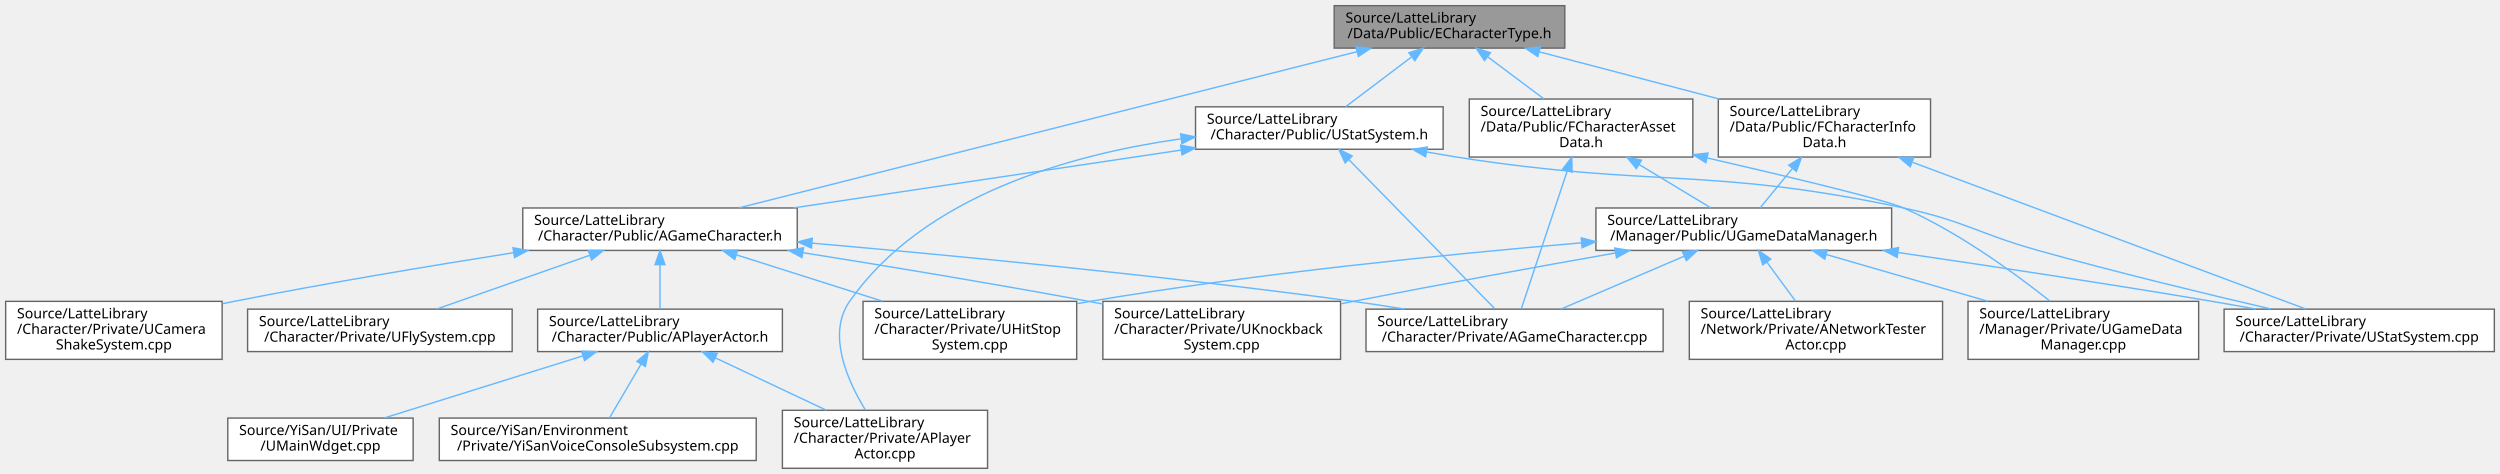
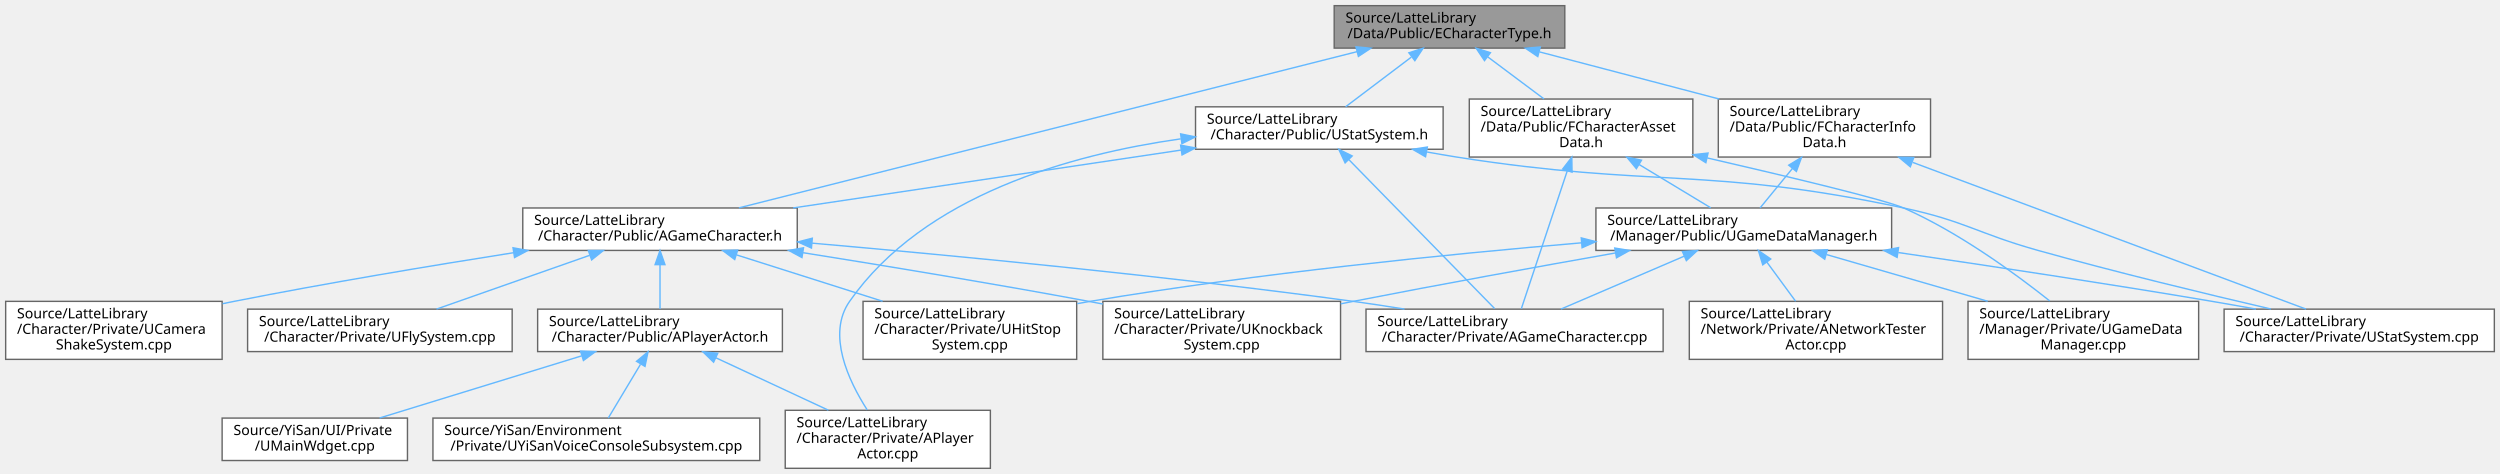
<svg xmlns="http://www.w3.org/2000/svg" xmlns:xlink="http://www.w3.org/1999/xlink" width="1767pt" height="335pt" viewBox="0.00 0.00 1767.00 335.00">
  <g id="graph0" class="graph" transform="scale(1 1) rotate(0) translate(4 331)">
    <g id="Node000001" class="node">
      <g id="a_Node000001">
        <a xlink:title="ECharacterType 열거형에 대한 Doxygen 주석을 제공합니다.">
          <polygon fill="#999999" stroke="#666666" points="1102,-327 939,-327 939,-297 1102,-297 1102,-327" />
          <text text-anchor="start" x="947" y="-315" font-family="Malgun Gothic" font-size="10.00">Source/LatteLibrary</text>
          <text text-anchor="middle" x="1020.5" y="-304" font-family="Malgun Gothic" font-size="10.00">/Data/Public/ECharacterType.h</text>
        </a>
      </g>
    </g>
    <g id="Node000002" class="node">
      <g id="a_Node000002">
        <a xlink:href="AGameCharacter_8h.html" target="_top" xlink:title="LatteLibrary 전반에서 사용하는 기반 캐릭터 클래스를 선언합니다.">
          <polygon fill="white" stroke="#666666" points="559.5,-184 365.5,-184 365.5,-154 559.5,-154 559.5,-184" />
          <text text-anchor="start" x="373.5" y="-172" font-family="Malgun Gothic" font-size="10.00">Source/LatteLibrary</text>
          <text text-anchor="middle" x="462.5" y="-161" font-family="Malgun Gothic" font-size="10.00">/Character/Public/AGameCharacter.h</text>
        </a>
      </g>
    </g>
    <g id="edge1_Node000001_Node000002" class="edge">
      <g id="a_edge1_Node000001_Node000002">
        <a xlink:title=" ">
          <path fill="none" stroke="#63b8ff" d="M955.25,-294.51C844.6,-266.55 622.07,-210.32 518.23,-184.08" />
          <polygon fill="#63b8ff" stroke="#63b8ff" points="954.4,-297.91 964.96,-296.96 956.12,-291.12 954.4,-297.91" />
        </a>
      </g>
    </g>
    <g id="Node000012" class="node">
      <g id="a_Node000012">
        <a xlink:href="UStatSystem_8h.html" target="_top" xlink:title="UStatSystem 선언에 대한 Doxygen 주석을 제공합니다.">
          <polygon fill="white" stroke="#666666" points="1016,-255.5 841,-255.5 841,-225.5 1016,-225.5 1016,-255.5" />
          <text text-anchor="start" x="849" y="-243.5" font-family="Malgun Gothic" font-size="10.00">Source/LatteLibrary</text>
          <text text-anchor="middle" x="928.5" y="-232.5" font-family="Malgun Gothic" font-size="10.00">/Character/Public/UStatSystem.h</text>
        </a>
      </g>
    </g>
    <g id="edge11_Node000001_Node000012" class="edge">
      <g id="a_edge11_Node000001_Node000012">
        <a xlink:title=" ">
          <path fill="none" stroke="#63b8ff" d="M993.53,-290.63C978.6,-279.35 960.43,-265.62 947.09,-255.54" />
          <polygon fill="#63b8ff" stroke="#63b8ff" points="991.79,-293.7 1001.88,-296.94 996.01,-288.12 991.79,-293.7" />
        </a>
      </g>
    </g>
    <g id="Node000014" class="node">
      <g id="a_Node000014">
        <a xlink:href="FCharacterAssetData_8h.html" target="_top" xlink:title="FCharacterAssetData 구조체에 대한 Doxygen 주석을 제공합니다.">
          <polygon fill="white" stroke="#666666" points="1192.5,-261 1034.5,-261 1034.5,-220 1192.5,-220 1192.5,-261" />
          <text text-anchor="start" x="1042.5" y="-249" font-family="Malgun Gothic" font-size="10.00">Source/LatteLibrary</text>
          <text text-anchor="start" x="1042.5" y="-238" font-family="Malgun Gothic" font-size="10.00">/Data/Public/FCharacterAsset</text>
          <text text-anchor="middle" x="1113.5" y="-227" font-family="Malgun Gothic" font-size="10.00">Data.h</text>
        </a>
      </g>
    </g>
    <g id="edge16_Node000001_Node000014" class="edge">
      <g id="a_edge16_Node000001_Node000014">
        <a xlink:title=" ">
          <path fill="none" stroke="#63b8ff" d="M1047.56,-290.77C1060.08,-281.42 1074.9,-270.35 1087.31,-261.07" />
          <polygon fill="#63b8ff" stroke="#63b8ff" points="1045.24,-288.15 1039.32,-296.94 1049.43,-293.75 1045.24,-288.15" />
        </a>
      </g>
    </g>
    <g id="Node000018" class="node">
      <g id="a_Node000018">
        <a xlink:href="FCharacterInfoData_8h.html" target="_top" xlink:title="FCharacterInfoData 구조체에 대한 Doxygen 주석을 제공합니다.">
          <polygon fill="white" stroke="#666666" points="1360.5,-261 1210.5,-261 1210.5,-220 1360.5,-220 1360.5,-261" />
          <text text-anchor="start" x="1218.5" y="-249" font-family="Malgun Gothic" font-size="10.00">Source/LatteLibrary</text>
          <text text-anchor="start" x="1218.5" y="-238" font-family="Malgun Gothic" font-size="10.00">/Data/Public/FCharacterInfo</text>
          <text text-anchor="middle" x="1285.5" y="-227" font-family="Malgun Gothic" font-size="10.00">Data.h</text>
        </a>
      </g>
    </g>
    <g id="edge26_Node000001_Node000018" class="edge">
      <g id="a_edge26_Node000001_Node000018">
        <a xlink:title=" ">
          <path fill="none" stroke="#63b8ff" d="M1084.1,-294.32C1122.32,-284.3 1171.12,-271.5 1211.12,-261.01" />
          <polygon fill="#63b8ff" stroke="#63b8ff" points="1082.91,-291.01 1074.13,-296.94 1084.69,-297.78 1082.91,-291.01" />
        </a>
      </g>
    </g>
    <g id="Node000003" class="node">
      <g id="a_Node000003">
        <a xlink:href="AGameCharacter_8cpp.html" target="_top" xlink:title="AGameCharacter 구현에 대한 Doxygen 주석을 제공합니다.">
          <polygon fill="white" stroke="#666666" points="1171.5,-112.5 961.5,-112.5 961.5,-82.5 1171.5,-82.5 1171.5,-112.5" />
          <text text-anchor="start" x="969.5" y="-100.5" font-family="Malgun Gothic" font-size="10.00">Source/LatteLibrary</text>
          <text text-anchor="middle" x="1066.5" y="-89.5" font-family="Malgun Gothic" font-size="10.00">/Character/Private/AGameCharacter.cpp</text>
        </a>
      </g>
    </g>
    <g id="edge2_Node000002_Node000003" class="edge">
      <g id="a_edge2_Node000002_Node000003">
        <a xlink:title=" ">
          <path fill="none" stroke="#63b8ff" d="M569.94,-159.14C669.38,-150.45 821.23,-135.9 952.5,-118 964.24,-116.4 976.62,-114.5 988.73,-112.53" />
          <polygon fill="#63b8ff" stroke="#63b8ff" points="569.54,-155.67 559.88,-160.02 570.15,-162.64 569.54,-155.67" />
        </a>
      </g>
    </g>
    <g id="Node000004" class="node">
      <g id="a_Node000004">
        <a xlink:href="UCameraShakeSystem_8cpp.html" target="_top" xlink:title="UCameraShakeSystem 구현에 대한 Doxygen 주석을 제공합니다.">
          <polygon fill="white" stroke="#666666" points="153,-118 0,-118 0,-77 153,-77 153,-118" />
          <text text-anchor="start" x="8" y="-106" font-family="Malgun Gothic" font-size="10.00">Source/LatteLibrary</text>
          <text text-anchor="start" x="8" y="-95" font-family="Malgun Gothic" font-size="10.00">/Character/Private/UCamera</text>
          <text text-anchor="middle" x="76.5" y="-84" font-family="Malgun Gothic" font-size="10.00">ShakeSystem.cpp</text>
        </a>
      </g>
    </g>
    <g id="edge3_Node000002_Node000004" class="edge">
      <g id="a_edge3_Node000002_Node000004">
        <a xlink:title=" ">
          <path fill="none" stroke="#63b8ff" d="M359.08,-152.41C300.88,-143.24 226.96,-130.93 161.5,-118 158.83,-117.47 156.11,-116.92 153.37,-116.35" />
          <polygon fill="#63b8ff" stroke="#63b8ff" points="358.6,-155.88 369.02,-153.97 359.68,-148.97 358.6,-155.88" />
        </a>
      </g>
    </g>
    <g id="Node000005" class="node">
      <g id="a_Node000005">
        <a xlink:href="UFlySystem_8cpp.html" target="_top" xlink:title="UFlySystem 구현에 대한 Doxygen 주석을 제공합니다.">
          <polygon fill="white" stroke="#666666" points="358,-112.5 171,-112.5 171,-82.5 358,-82.5 358,-112.5" />
          <text text-anchor="start" x="179" y="-100.5" font-family="Malgun Gothic" font-size="10.00">Source/LatteLibrary</text>
          <text text-anchor="middle" x="264.5" y="-89.5" font-family="Malgun Gothic" font-size="10.00">/Character/Private/UFlySystem.cpp</text>
        </a>
      </g>
    </g>
    <g id="edge4_Node000002_Node000005" class="edge">
      <g id="a_edge4_Node000002_Node000005">
        <a xlink:title=" ">
          <path fill="none" stroke="#63b8ff" d="M412.83,-150.57C379.35,-138.81 335.76,-123.51 304.51,-112.54" />
          <polygon fill="#63b8ff" stroke="#63b8ff" points="411.84,-153.93 422.43,-153.94 414.16,-147.32 411.84,-153.93" />
        </a>
      </g>
    </g>
    <g id="Node000006" class="node">
      <g id="a_Node000006">
        <a xlink:href="UHitStopSystem_8cpp.html" target="_top" xlink:title="UHitStopSystem 구현에 대한 Doxygen 주석을 제공합니다.">
          <polygon fill="white" stroke="#666666" points="757,-118 606,-118 606,-77 757,-77 757,-118" />
          <text text-anchor="start" x="614" y="-106" font-family="Malgun Gothic" font-size="10.00">Source/LatteLibrary</text>
          <text text-anchor="start" x="614" y="-95" font-family="Malgun Gothic" font-size="10.00">/Character/Private/UHitStop</text>
          <text text-anchor="middle" x="681.5" y="-84" font-family="Malgun Gothic" font-size="10.00">System.cpp</text>
        </a>
      </g>
    </g>
    <g id="edge5_Node000002_Node000006" class="edge">
      <g id="a_edge5_Node000002_Node000006">
        <a xlink:title=" ">
          <path fill="none" stroke="#63b8ff" d="M516.66,-150.81C547.93,-140.89 587.36,-128.37 619.82,-118.07" />
          <polygon fill="#63b8ff" stroke="#63b8ff" points="515.29,-147.57 506.82,-153.94 517.41,-154.25 515.29,-147.57" />
        </a>
      </g>
    </g>
    <g id="Node000007" class="node">
      <g id="a_Node000007">
        <a xlink:href="UKnockbackSystem_8cpp.html" target="_top" xlink:title="UKnockbackSystem 구현에 대한 Doxygen 주석을 제공합니다.">
          <polygon fill="white" stroke="#666666" points="943.5,-118 775.5,-118 775.5,-77 943.5,-77 943.5,-118" />
          <text text-anchor="start" x="783.5" y="-106" font-family="Malgun Gothic" font-size="10.00">Source/LatteLibrary</text>
          <text text-anchor="start" x="783.5" y="-95" font-family="Malgun Gothic" font-size="10.00">/Character/Private/UKnockback</text>
          <text text-anchor="middle" x="859.5" y="-84" font-family="Malgun Gothic" font-size="10.00">System.cpp</text>
        </a>
      </g>
    </g>
    <g id="edge6_Node000002_Node000007" class="edge">
      <g id="a_edge6_Node000002_Node000007">
        <a xlink:title=" ">
          <path fill="none" stroke="#63b8ff" d="M563.56,-152.39C622.55,-143.01 698.36,-130.5 765.5,-118 768.78,-117.39 772.12,-116.76 775.49,-116.11" />
          <polygon fill="#63b8ff" stroke="#63b8ff" points="562.82,-148.96 553.49,-153.98 563.92,-155.87 562.82,-148.96" />
        </a>
      </g>
    </g>
    <g id="Node000008" class="node">
      <g id="a_Node000008">
        <a xlink:href="APlayerActor_8h.html" target="_top" xlink:title="APlayerActor 선언에 대한 Doxygen 주석을 제공합니다.">
          <polygon fill="white" stroke="#666666" points="549,-112.5 376,-112.5 376,-82.5 549,-82.5 549,-112.5" />
          <text text-anchor="start" x="384" y="-100.5" font-family="Malgun Gothic" font-size="10.00">Source/LatteLibrary</text>
          <text text-anchor="middle" x="462.5" y="-89.5" font-family="Malgun Gothic" font-size="10.00">/Character/Public/APlayerActor.h</text>
        </a>
      </g>
    </g>
    <g id="edge7_Node000002_Node000008" class="edge">
      <g id="a_edge7_Node000002_Node000008">
        <a xlink:title=" ">
          <path fill="none" stroke="#63b8ff" d="M462.5,-143.75C462.5,-133.31 462.5,-121.49 462.5,-112.54" />
          <polygon fill="#63b8ff" stroke="#63b8ff" points="459,-143.94 462.5,-153.94 466,-143.94 459,-143.94" />
        </a>
      </g>
    </g>
    <g id="Node000009" class="node">
      <g id="a_Node000009">
        <a xlink:href="APlayerActor_8cpp.html" target="_top" xlink:title="APlayerActor 구현에 대한 Doxygen 주석을 제공합니다.">
-           <polygon fill="white" stroke="#666666" points="694,-41 549,-41 549,0 694,0 694,-41" />
-           <text text-anchor="start" x="557" y="-29" font-family="Malgun Gothic" font-size="10.00">Source/LatteLibrary</text>
-           <text text-anchor="start" x="557" y="-18" font-family="Malgun Gothic" font-size="10.00">/Character/Private/APlayer</text>
-           <text text-anchor="middle" x="621.5" y="-7" font-family="Malgun Gothic" font-size="10.00">Actor.cpp</text>
+           <polygon fill="white" stroke="#666666" points="696,-41 551,-41 551,0 696,0 696,-41" />
+           <text text-anchor="start" x="559" y="-29" font-family="Malgun Gothic" font-size="10.00">Source/LatteLibrary</text>
+           <text text-anchor="start" x="559" y="-18" font-family="Malgun Gothic" font-size="10.00">/Character/Private/APlayer</text>
+           <text text-anchor="middle" x="623.5" y="-7" font-family="Malgun Gothic" font-size="10.00">Actor.cpp</text>
        </a>
      </g>
    </g>
    <g id="edge8_Node000008_Node000009" class="edge">
      <g id="a_edge8_Node000008_Node000009">
        <a xlink:title=" ">
-           <path fill="none" stroke="#63b8ff" d="M501.51,-78.1C525.33,-66.86 555.77,-52.5 580.03,-41.06" />
-           <polygon fill="#63b8ff" stroke="#63b8ff" points="499.96,-74.96 492.41,-82.39 502.94,-81.29 499.96,-74.96" />
+           <path fill="none" stroke="#63b8ff" d="M502,-78.1C526.12,-66.86 556.94,-52.5 581.51,-41.06" />
+           <polygon fill="#63b8ff" stroke="#63b8ff" points="500.37,-75 492.78,-82.39 503.33,-81.34 500.37,-75" />
        </a>
      </g>
    </g>
    <g id="Node000010" class="node">
      <g id="a_Node000010">
-         <a xlink:href="YiSanVoiceConsoleSubsystem_8cpp.html" target="_top" xlink:title=" ">
-           <polygon fill="white" stroke="#666666" points="530.5,-35.5 306.5,-35.5 306.5,-5.5 530.5,-5.5 530.5,-35.5" />
-           <text text-anchor="start" x="314.5" y="-23.5" font-family="Malgun Gothic" font-size="10.00">Source/YiSan/Environment</text>
-           <text text-anchor="middle" x="418.5" y="-12.5" font-family="Malgun Gothic" font-size="10.00">/Private/YiSanVoiceConsoleSubsystem.cpp</text>
+         <a xlink:href="UYiSanVoiceConsoleSubsystem_8cpp.html" target="_top" xlink:title=" ">
+           <polygon fill="white" stroke="#666666" points="533,-35.5 302,-35.5 302,-5.5 533,-5.5 533,-35.5" />
+           <text text-anchor="start" x="310" y="-23.5" font-family="Malgun Gothic" font-size="10.00">Source/YiSan/Environment</text>
+           <text text-anchor="middle" x="417.5" y="-12.5" font-family="Malgun Gothic" font-size="10.00">/Private/UYiSanVoiceConsoleSubsystem.cpp</text>
        </a>
      </g>
    </g>
    <g id="edge9_Node000008_Node000010" class="edge">
      <g id="a_edge9_Node000008_Node000010">
        <a xlink:title=" ">
-           <path fill="none" stroke="#63b8ff" d="M449.01,-73.51C441.74,-61.11 433,-46.21 426.74,-35.54" />
-           <polygon fill="#63b8ff" stroke="#63b8ff" points="446.14,-75.54 454.22,-82.39 452.18,-72 446.14,-75.54" />
+           <path fill="none" stroke="#63b8ff" d="M448.71,-73.51C441.27,-61.11 432.33,-46.21 425.93,-35.54" />
+           <polygon fill="#63b8ff" stroke="#63b8ff" points="445.89,-75.62 454.04,-82.39 451.89,-72.02 445.89,-75.62" />
        </a>
      </g>
    </g>
    <g id="Node000011" class="node">
      <g id="a_Node000011">
        <a xlink:href="UMainWdget_8cpp.html" target="_top" xlink:title=" ">
-           <polygon fill="white" stroke="#666666" points="288,-35.5 157,-35.5 157,-5.5 288,-5.5 288,-35.5" />
-           <text text-anchor="start" x="165" y="-23.5" font-family="Malgun Gothic" font-size="10.00">Source/YiSan/UI/Private</text>
-           <text text-anchor="middle" x="222.5" y="-12.5" font-family="Malgun Gothic" font-size="10.00">/UMainWdget.cpp</text>
+           <polygon fill="white" stroke="#666666" points="284,-35.5 153,-35.5 153,-5.5 284,-5.5 284,-35.5" />
+           <text text-anchor="start" x="161" y="-23.5" font-family="Malgun Gothic" font-size="10.00">Source/YiSan/UI/Private</text>
+           <text text-anchor="middle" x="218.5" y="-12.5" font-family="Malgun Gothic" font-size="10.00">/UMainWdget.cpp</text>
        </a>
      </g>
    </g>
    <g id="edge10_Node000008_Node000011" class="edge">
      <g id="a_edge10_Node000008_Node000011">
        <a xlink:title=" ">
-           <path fill="none" stroke="#63b8ff" d="M408.03,-79.48C365.59,-66.21 307.38,-48.02 267.55,-35.58" />
-           <polygon fill="#63b8ff" stroke="#63b8ff" points="407.05,-82.84 417.64,-82.48 409.14,-76.16 407.05,-82.84" />
+           <path fill="none" stroke="#63b8ff" d="M407.12,-79.48C363.97,-66.21 304.79,-48.02 264.3,-35.58" />
+           <polygon fill="#63b8ff" stroke="#63b8ff" points="406.3,-82.89 416.89,-82.48 408.36,-76.2 406.3,-82.89" />
        </a>
      </g>
    </g>
    <g id="edge15_Node000012_Node000002" class="edge">
      <g id="a_edge15_Node000012_Node000002">
        <a xlink:title=" ">
          <path fill="none" stroke="#63b8ff" d="M830.68,-224.91C749.98,-212.88 636.21,-195.91 556.56,-184.03" />
          <polygon fill="#63b8ff" stroke="#63b8ff" points="830.44,-228.41 840.85,-226.43 831.47,-221.49 830.44,-228.41" />
        </a>
      </g>
    </g>
    <g id="edge12_Node000012_Node000003" class="edge">
      <g id="a_edge12_Node000012_Node000003">
        <a xlink:title=" ">
          <path fill="none" stroke="#63b8ff" d="M949.3,-218.24C977.74,-189.19 1028,-137.84 1052.41,-112.9" />
          <polygon fill="#63b8ff" stroke="#63b8ff" points="946.73,-215.87 942.24,-225.46 951.73,-220.77 946.73,-215.87" />
        </a>
      </g>
    </g>
    <g id="edge13_Node000012_Node000009" class="edge">
      <g id="a_edge13_Node000012_Node000009">
        <a xlink:title=" ">
-           <path fill="none" stroke="#63b8ff" d="M830.53,-232.86C752.84,-221.84 648.91,-192.99 596.5,-118 580.34,-94.88 594.89,-62.08 607.6,-41.3" />
+           <path fill="none" stroke="#63b8ff" d="M830.53,-232.86C752.84,-221.84 648.91,-192.99 596.5,-118 580.26,-94.76 595.64,-61.99 608.97,-41.25" />
          <polygon fill="#63b8ff" stroke="#63b8ff" points="830.45,-236.39 840.83,-234.24 831.38,-229.45 830.45,-236.39" />
        </a>
      </g>
    </g>
    <g id="Node000013" class="node">
      <g id="a_Node000013">
        <a xlink:href="UStatSystem_8cpp.html" target="_top" xlink:title="UStatSystem 구현에 대한 Doxygen 주석을 제공합니다.">
          <polygon fill="white" stroke="#666666" points="1759,-112.5 1568,-112.5 1568,-82.5 1759,-82.5 1759,-112.5" />
          <text text-anchor="start" x="1576" y="-100.5" font-family="Malgun Gothic" font-size="10.00">Source/LatteLibrary</text>
          <text text-anchor="middle" x="1663.5" y="-89.5" font-family="Malgun Gothic" font-size="10.00">/Character/Private/UStatSystem.cpp</text>
        </a>
      </g>
    </g>
    <g id="edge14_Node000012_Node000013" class="edge">
      <g id="a_edge14_Node000012_Node000013">
        <a xlink:title=" ">
          <path fill="none" stroke="#63b8ff" d="M1004.65,-223.56C1011.69,-222.28 1018.72,-221.07 1025.5,-220 1165.14,-198.05 1203.24,-213.42 1341.5,-184 1384.81,-174.78 1393.86,-165.93 1436.5,-154 1491.78,-138.53 1555.31,-123.21 1601.07,-112.59" />
          <polygon fill="#63b8ff" stroke="#63b8ff" points="1003.56,-220.2 994.37,-225.48 1004.84,-227.08 1003.56,-220.2" />
        </a>
      </g>
    </g>
    <g id="edge17_Node000014_Node000003" class="edge">
      <g id="a_edge17_Node000014_Node000003">
        <a xlink:title=" ">
          <path fill="none" stroke="#63b8ff" d="M1103.68,-210.05C1093.76,-180.28 1078.84,-135.52 1071.27,-112.81" />
          <polygon fill="#63b8ff" stroke="#63b8ff" points="1100.48,-211.51 1106.96,-219.89 1107.12,-209.3 1100.48,-211.51" />
        </a>
      </g>
    </g>
    <g id="Node000015" class="node">
      <g id="a_Node000015">
        <a xlink:href="UGameDataManager_8cpp.html" target="_top" xlink:title="UGameDataManager 구현에 대한 Doxygen 주석을 제공합니다.">
          <polygon fill="white" stroke="#666666" points="1550,-118 1387,-118 1387,-77 1550,-77 1550,-118" />
          <text text-anchor="start" x="1395" y="-106" font-family="Malgun Gothic" font-size="10.00">Source/LatteLibrary</text>
          <text text-anchor="start" x="1395" y="-95" font-family="Malgun Gothic" font-size="10.00">/Manager/Private/UGameData</text>
          <text text-anchor="middle" x="1468.5" y="-84" font-family="Malgun Gothic" font-size="10.00">Manager.cpp</text>
        </a>
      </g>
    </g>
    <g id="edge18_Node000014_Node000015" class="edge">
      <g id="a_edge18_Node000014_Node000015">
        <a xlink:title=" ">
          <path fill="none" stroke="#63b8ff" d="M1202.72,-219.36C1260.9,-205.96 1328.4,-189.78 1341.5,-184 1380.41,-166.83 1420.29,-137.72 1444.73,-118.31" />
          <polygon fill="#63b8ff" stroke="#63b8ff" points="1201.69,-216.01 1192.72,-221.66 1203.25,-222.83 1201.69,-216.01" />
        </a>
      </g>
    </g>
    <g id="Node000016" class="node">
      <g id="a_Node000016">
        <a xlink:href="UGameDataManager_8h.html" target="_top" xlink:title="UGameDataManager 선언에 대한 Doxygen 주석을 제공합니다.">
          <polygon fill="white" stroke="#666666" points="1333,-184 1124,-184 1124,-154 1333,-154 1333,-184" />
          <text text-anchor="start" x="1132" y="-172" font-family="Malgun Gothic" font-size="10.00">Source/LatteLibrary</text>
          <text text-anchor="middle" x="1228.5" y="-161" font-family="Malgun Gothic" font-size="10.00">/Manager/Public/UGameDataManager.h</text>
        </a>
      </g>
    </g>
    <g id="edge19_Node000014_Node000016" class="edge">
      <g id="a_edge19_Node000014_Node000016">
        <a xlink:title=" ">
          <path fill="none" stroke="#63b8ff" d="M1154.5,-214.72C1171.51,-204.44 1190.61,-192.9 1205.15,-184.11" />
          <polygon fill="#63b8ff" stroke="#63b8ff" points="1152.59,-211.79 1145.84,-219.96 1156.21,-217.78 1152.59,-211.79" />
        </a>
      </g>
    </g>
    <g id="edge20_Node000016_Node000003" class="edge">
      <g id="a_edge20_Node000016_Node000003">
        <a xlink:title=" ">
          <path fill="none" stroke="#63b8ff" d="M1186.45,-149.96C1159.25,-138.29 1124.36,-123.32 1099.23,-112.54" />
          <polygon fill="#63b8ff" stroke="#63b8ff" points="1185.15,-153.21 1195.72,-153.94 1187.91,-146.78 1185.15,-153.21" />
        </a>
      </g>
    </g>
    <g id="edge21_Node000016_Node000006" class="edge">
      <g id="a_edge21_Node000016_Node000006">
        <a xlink:title=" ">
          <path fill="none" stroke="#63b8ff" d="M1113.81,-159.37C1020.01,-151.4 884.14,-137.79 766.5,-118 763.51,-117.5 760.48,-116.95 757.41,-116.38" />
          <polygon fill="#63b8ff" stroke="#63b8ff" points="1113.63,-162.86 1123.89,-160.21 1114.22,-155.89 1113.63,-162.86" />
        </a>
      </g>
    </g>
    <g id="edge22_Node000016_Node000007" class="edge">
      <g id="a_edge22_Node000016_Node000007">
        <a xlink:title=" ">
          <path fill="none" stroke="#63b8ff" d="M1137.9,-152.23C1083.98,-142.69 1014.25,-130.07 952.5,-118 949.59,-117.43 946.62,-116.84 943.63,-116.25" />
          <polygon fill="#63b8ff" stroke="#63b8ff" points="1137.32,-155.68 1147.78,-153.98 1138.54,-148.79 1137.32,-155.68" />
        </a>
      </g>
    </g>
    <g id="edge23_Node000016_Node000013" class="edge">
      <g id="a_edge23_Node000016_Node000013">
        <a xlink:title=" ">
          <path fill="none" stroke="#63b8ff" d="M1337.7,-152.5C1402.29,-143.08 1485.66,-130.5 1559.5,-118 1569.55,-116.3 1580.13,-114.42 1590.54,-112.52" />
          <polygon fill="#63b8ff" stroke="#63b8ff" points="1336.89,-149.08 1327.5,-153.98 1337.9,-156.01 1336.89,-149.08" />
        </a>
      </g>
    </g>
    <g id="edge24_Node000016_Node000015" class="edge">
      <g id="a_edge24_Node000016_Node000015">
        <a xlink:title=" ">
          <path fill="none" stroke="#63b8ff" d="M1286.97,-151.07C1321.37,-141.11 1365.03,-128.46 1400.91,-118.07" />
          <polygon fill="#63b8ff" stroke="#63b8ff" points="1285.7,-147.79 1277.07,-153.94 1287.65,-154.52 1285.7,-147.79" />
        </a>
      </g>
    </g>
    <g id="Node000017" class="node">
      <g id="a_Node000017">
        <a xlink:href="ANetworkTesterActor_8cpp.html" target="_top" xlink:title="ANetworkTesterActor 구현에 대한 Doxygen 주석을 제공합니다.">
          <polygon fill="white" stroke="#666666" points="1369,-118 1190,-118 1190,-77 1369,-77 1369,-118" />
          <text text-anchor="start" x="1198" y="-106" font-family="Malgun Gothic" font-size="10.00">Source/LatteLibrary</text>
          <text text-anchor="start" x="1198" y="-95" font-family="Malgun Gothic" font-size="10.00">/Network/Private/ANetworkTester</text>
          <text text-anchor="middle" x="1279.5" y="-84" font-family="Malgun Gothic" font-size="10.00">Actor.cpp</text>
        </a>
      </g>
    </g>
    <g id="edge25_Node000016_Node000017" class="edge">
      <g id="a_edge25_Node000016_Node000017">
        <a xlink:title=" ">
          <path fill="none" stroke="#63b8ff" d="M1244.74,-145.86C1251.3,-136.94 1258.79,-126.72 1265.14,-118.07" />
          <polygon fill="#63b8ff" stroke="#63b8ff" points="1241.92,-143.8 1238.82,-153.94 1247.56,-147.94 1241.92,-143.8" />
        </a>
      </g>
    </g>
    <g id="edge27_Node000018_Node000013" class="edge">
      <g id="a_edge27_Node000018_Node000013">
        <a xlink:title=" ">
          <path fill="none" stroke="#63b8ff" d="M1347.9,-216.22C1427.03,-186.71 1560.97,-136.74 1625.93,-112.51" />
          <polygon fill="#63b8ff" stroke="#63b8ff" points="1346.21,-213.12 1338.06,-219.89 1348.65,-219.68 1346.21,-213.12" />
        </a>
      </g>
    </g>
    <g id="edge28_Node000018_Node000016" class="edge">
      <g id="a_edge28_Node000018_Node000016">
        <a xlink:title=" ">
          <path fill="none" stroke="#63b8ff" d="M1262.93,-211.98C1255.07,-202.4 1246.59,-192.06 1240.01,-184.04" />
          <polygon fill="#63b8ff" stroke="#63b8ff" points="1260.27,-214.26 1269.32,-219.77 1265.68,-209.82 1260.27,-214.26" />
        </a>
      </g>
    </g>
  </g>
</svg>
